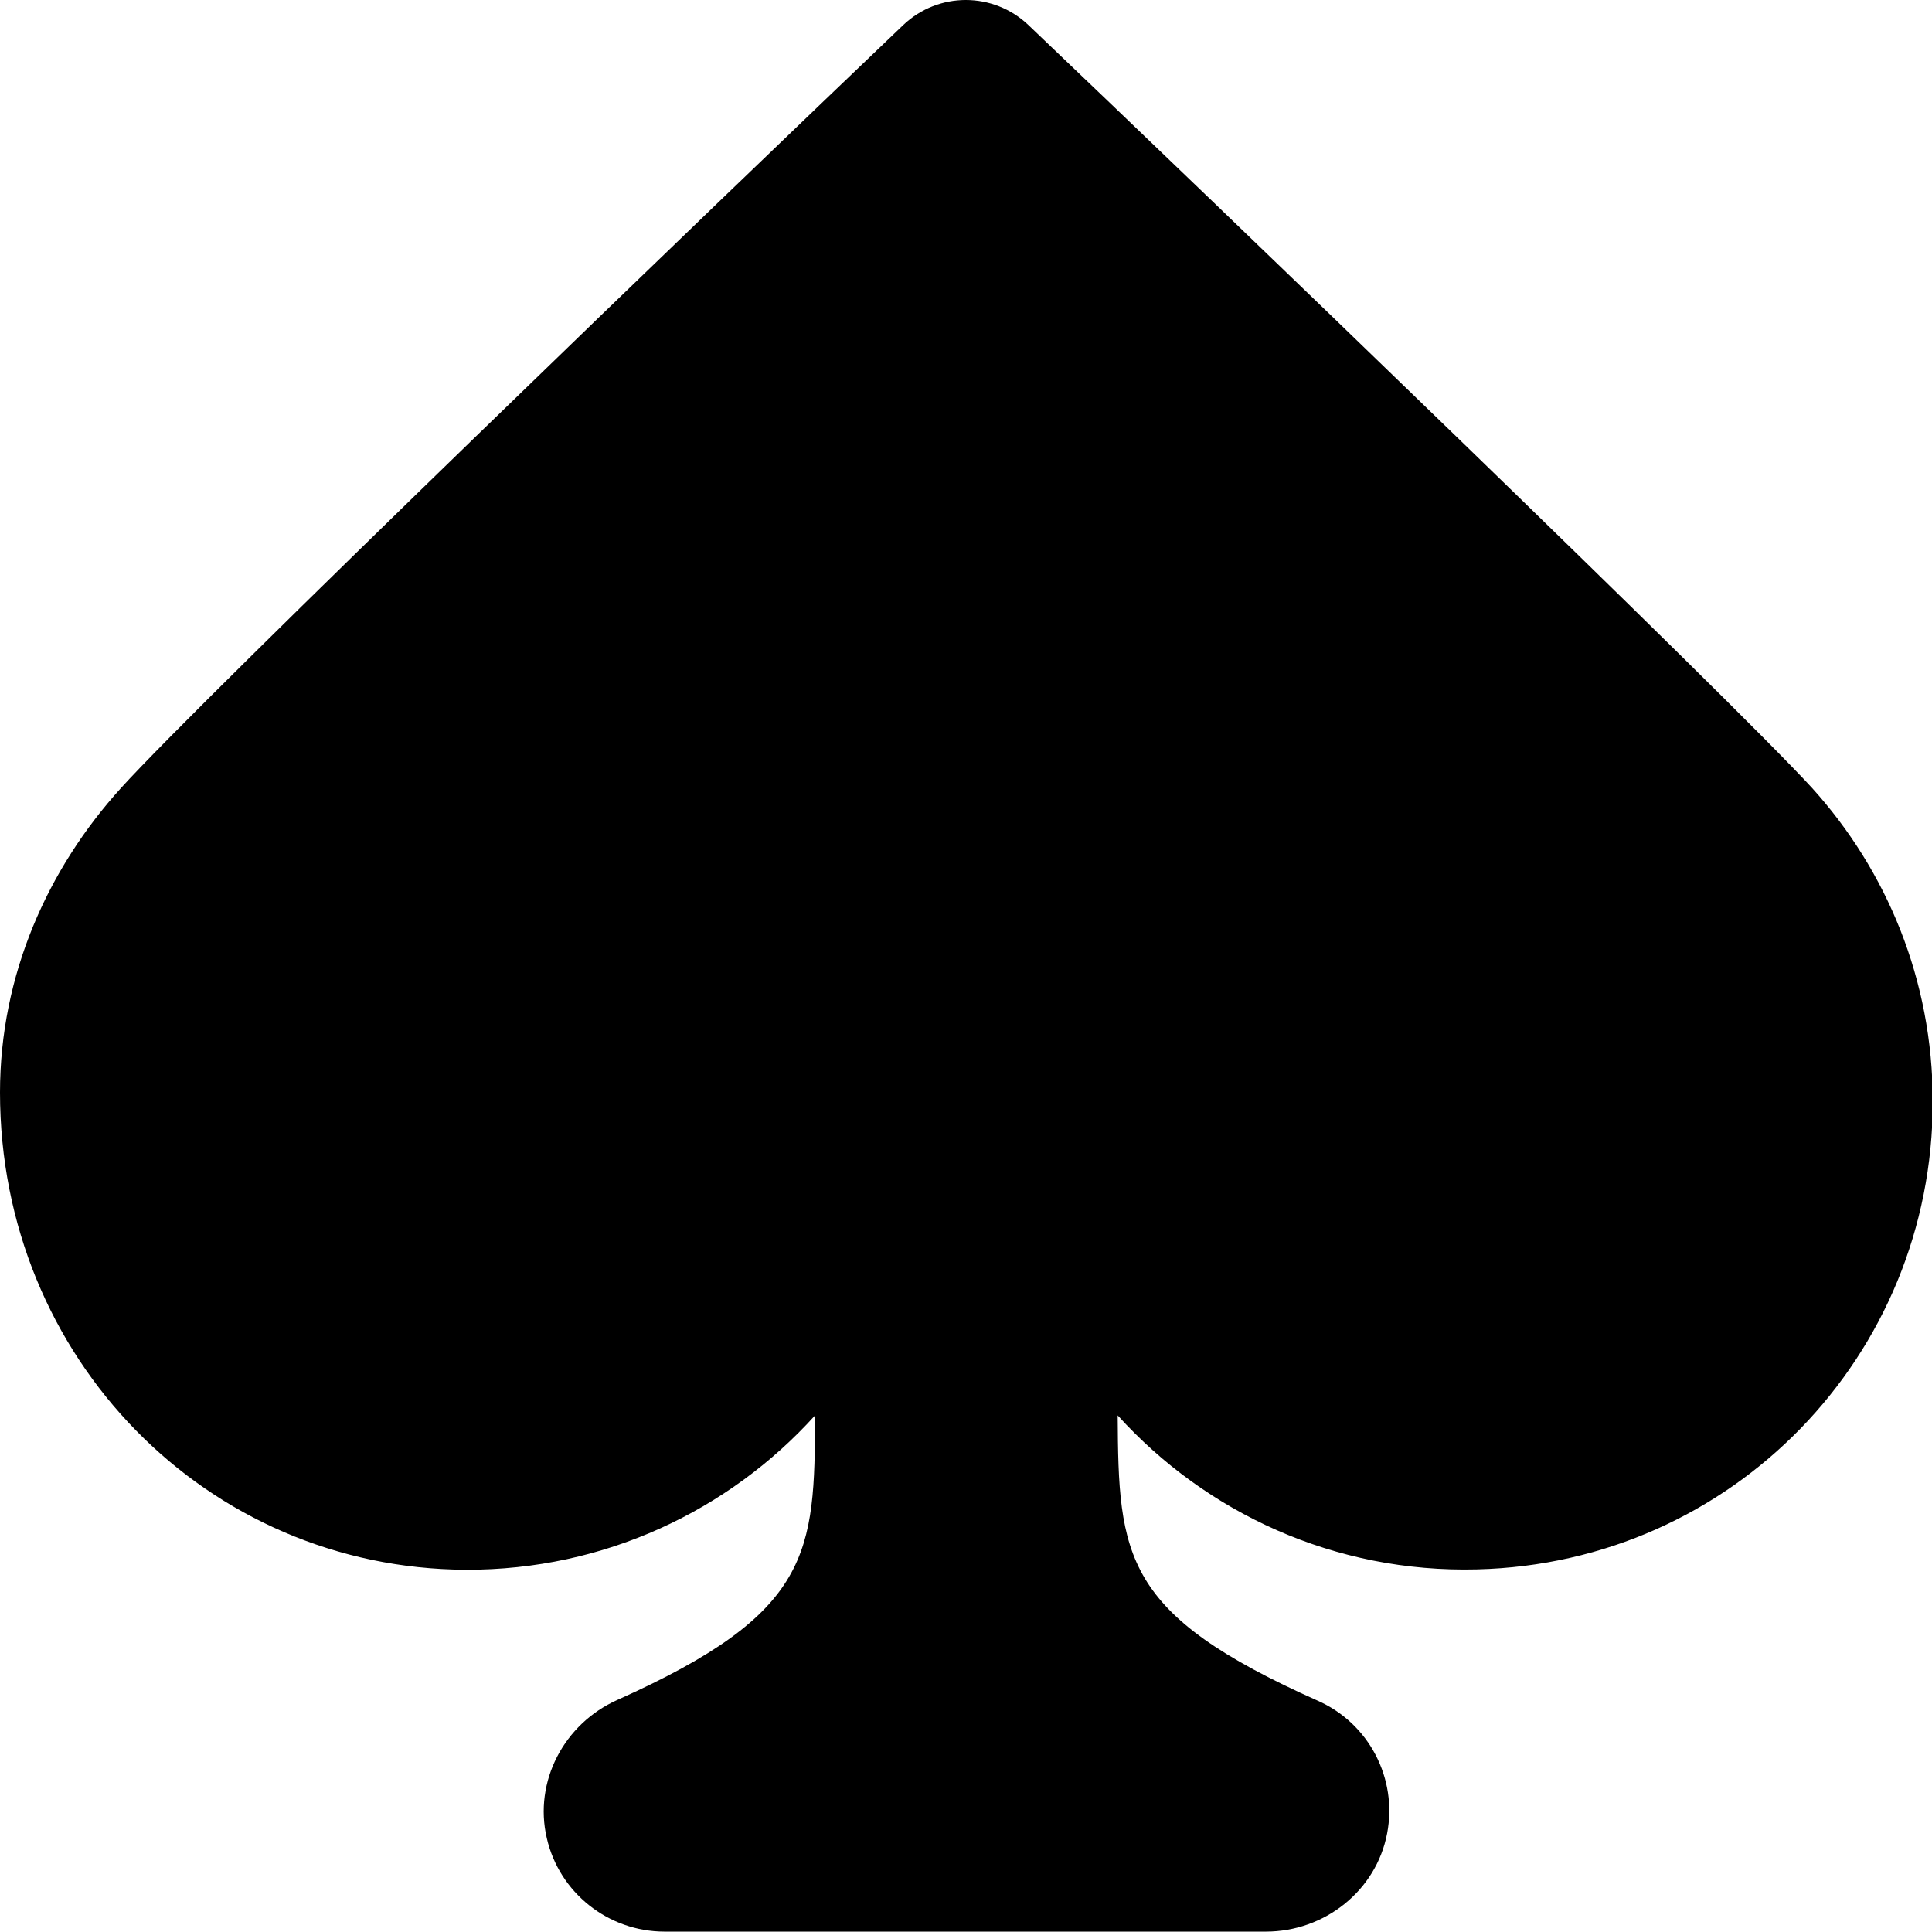
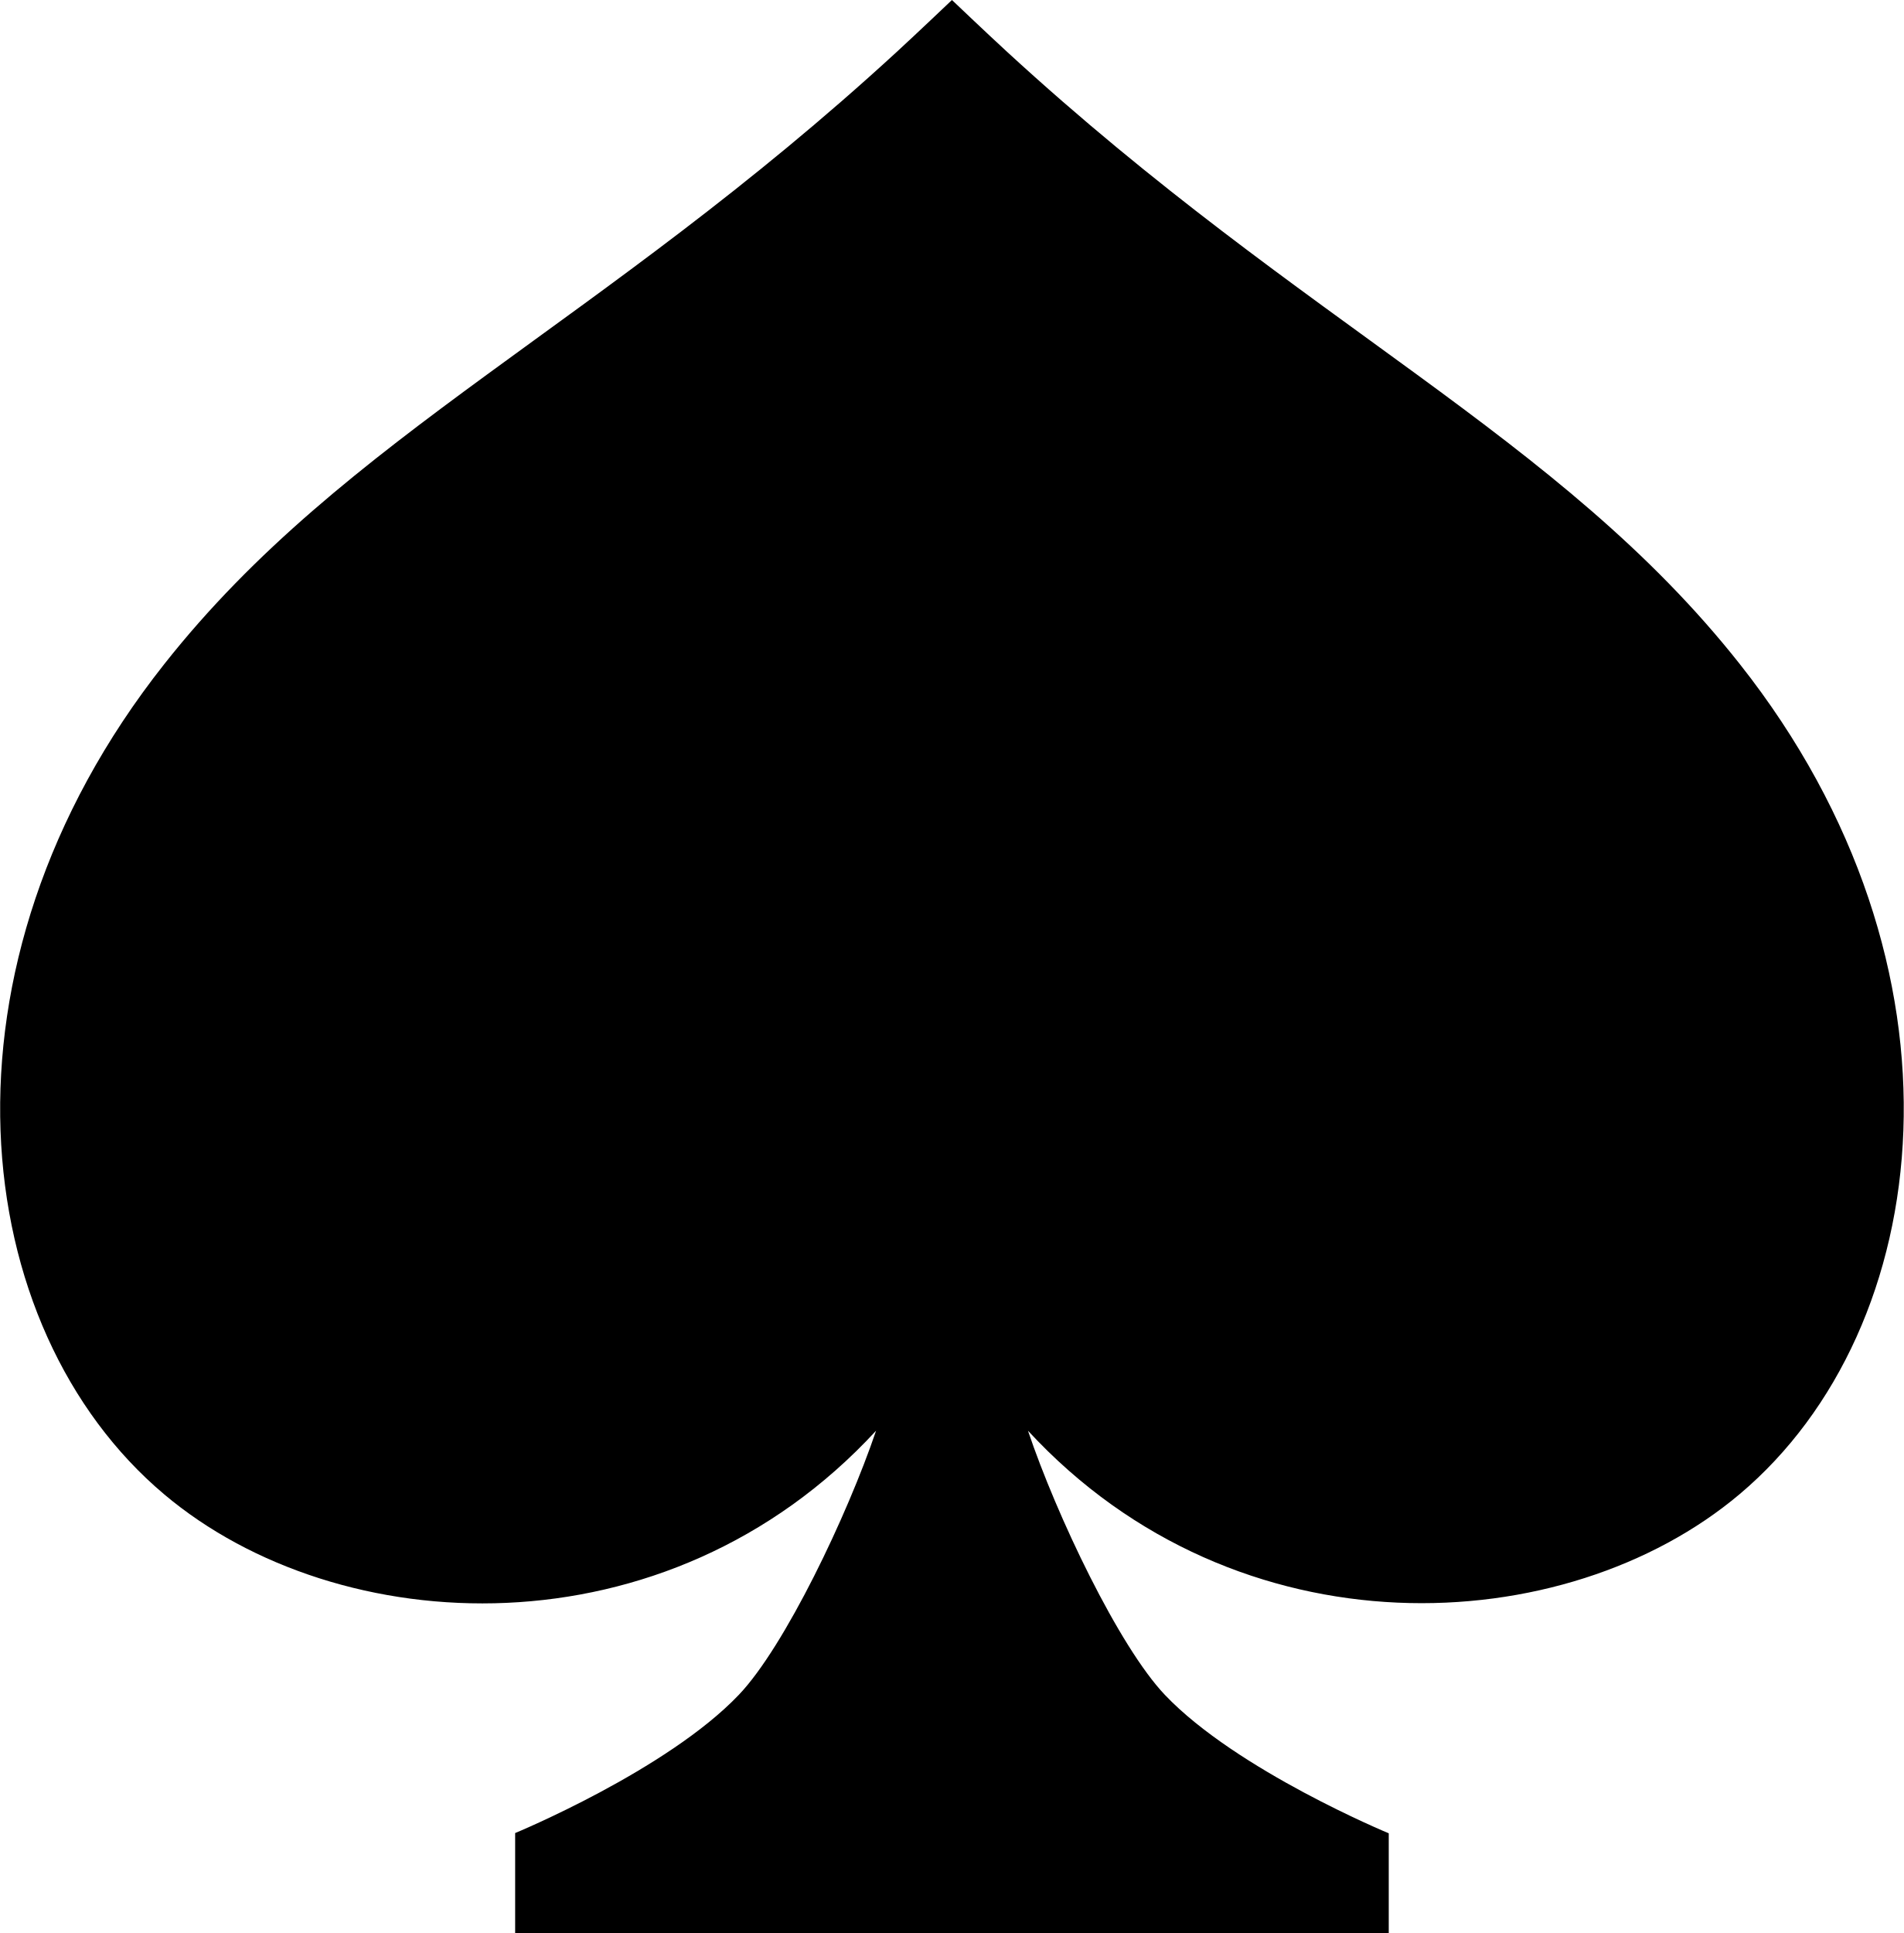
- <svg xmlns="http://www.w3.org/2000/svg" aria-hidden="true" focusable="false" data-prefix="fas" data-icon="spade" class="svg-inline--fa fa-spade fa-w-16" role="img" viewBox="0 0 512 512">
-   <path fill="currentColor" d="M272.5 6.6c-9.3-8.8-23.8-8.8-33.1 0C191.4 52.4 53.6 185 32 208.9c-19.3 21.3-32 49.4-32 80.6C0 360 54.9 415.7 123.5 416c36.7.1 69.7-15.7 92.5-40.9-.1 36.6-.8 52.3-52.4 75.4-14.1 6.3-22.2 21.6-18.7 36.6 3.3 14.5 16.3 24.8 31.2 24.8h159.4c15.5 0 29.2-10.8 32.1-26 2.8-14.6-4.8-29.2-18.4-35.2-51.6-23-52.8-38.1-53-75.6 23.4 25.8 57.5 41.8 95.3 40.8 67.5-1.7 120.7-56.5 120.7-124 0-32.2-12.2-61.2-32-83.1C458.4 185 320.6 52.4 272.5 6.6z" />
+ <svg xmlns="http://www.w3.org/2000/svg" viewBox="0 0 384.66 390.46">
+   <defs>
+     <style>.cls-1{fill-rule:evenodd;}</style>
+   </defs>
+   <g id="Layer_2" data-name="Layer 2">
+     <g id="Layer_1-2" data-name="Layer 1">
+       <g id="Layer_3" data-name="Layer 3">
+         <path class="cls-1" d="M177,289c-42.39,45.94-108.66,42.5-143.83,12.85-39.8-33.53-48.37-106.5,0-167.68C69.6,88,121.05,65.75,181.17,10.49,185.25,6.74,192.33,0,192.33,0s6.87,6.55,11.16,10.49c60.12,55.26,111.57,77.51,148,123.63,48.38,61.18,39.8,134.15,0,167.68C316.35,331.45,250.08,334.89,207.69,289c5.78,17.18,18.4,43.63,27.67,53.37,14.52,15.26,45.22,27.95,45.22,27.95v20.19H104.08V370.27s30.71-12.69,45.22-27.95C158.57,332.58,171.19,306.13,177,289Z" />
+       </g>
+     </g>
+   </g>
</svg>
